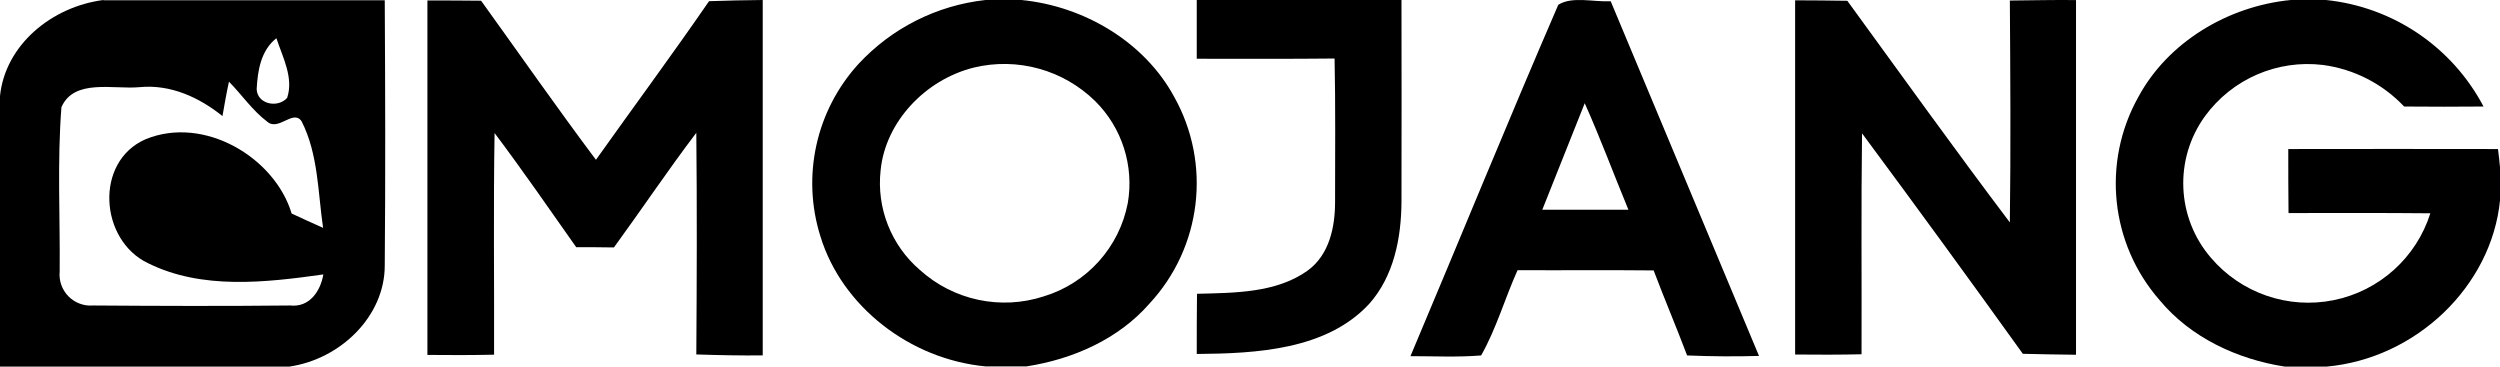
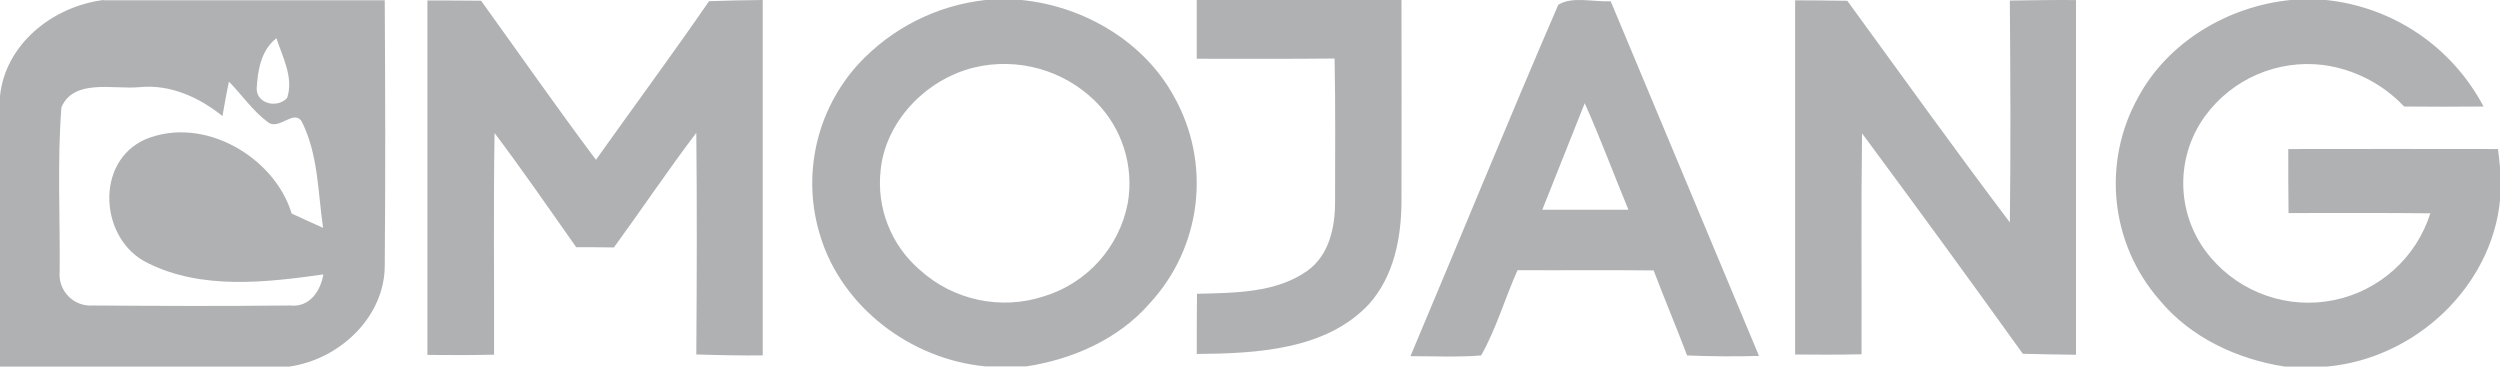
- <svg xmlns="http://www.w3.org/2000/svg" id="svg2" width="300" height="43.996" viewBox="0 0 300 43.996">
+ <svg xmlns="http://www.w3.org/2000/svg" id="svg2" width="300" height="43.996" viewBox="0 0 300 43.996" fill="#afb1b3">
  <path d="M299.76,17.885c-8.389-.029-16.778,0-25.167,0,0,2.551,0,5.13.03,7.681,5.663,0,11.355-.029,17.018.029a15.359,15.359,0,0,1-26.336,5.331,13.711,13.711,0,0,1-.719-16.968A15.245,15.245,0,0,1,278.758,7.796a16.362,16.362,0,0,1,9.738,4.987q4.764.043,9.527,0A24.157,24.157,0,0,0,279.117,0h-4.224c-7.58.745-14.741,5.073-18.276,11.608A21.256,21.256,0,0,0,259.163,36.028c3.685,4.443,9.258,7.079,15.041,7.968h4.944c10.786-.946,19.834-9.659,20.853-19.948V20.092C299.97,19.547,299.82,18.429,299.76,17.885Z" />
  <path d="M135.336,24.362A14.577,14.577,0,0,1,125.239,35.569a15.167,15.167,0,0,1-14.861-3.181,13.755,13.755,0,0,1-4.704-11.952c.569-5.79,5.333-10.863,11.175-12.325a15.581,15.581,0,0,1,14.591,4.041A13.909,13.909,0,0,1,135.336,24.362ZM122.573,0h-4.314A24.423,24.423,0,0,0,103.038,7.653a21.236,21.236,0,0,0-4.584,20.722c2.577,8.398,10.726,14.732,19.804,15.592h4.914c5.603-.86,11.056-3.296,14.741-7.509a21.226,21.226,0,0,0,2.966-24.878C137.343,5.073,130.153.745,122.573,0Z" />
  <path d="M34.815,36.658c-7.88.086-15.76.057-23.639,0a3.723,3.723,0,0,1-4.015-4.07c.06-6.564-.3-13.184.21-19.719,1.498-3.468,6.262-2.121,9.348-2.408,3.745-.373,7.191,1.232,9.977,3.468.24-1.376.479-2.752.779-4.127,1.558,1.576,2.816,3.468,4.614,4.815,1.348,1.146,3.116-1.548,4.105-.057,2.007,3.955,1.947,8.513,2.577,12.783-1.258-.573-2.517-1.118-3.775-1.72-2.007-6.707-10.486-11.809-17.527-8.914-6.172,2.694-5.513,12.124.3,14.875,6.472,3.21,14.112,2.322,21.033,1.347C38.47,34.881,37.182,36.916,34.815,36.658ZM33.167,4.586c.749,2.264,2.097,4.758,1.288,7.165-1.139,1.261-3.595.745-3.655-1.06C30.92,8.512,31.279,6.076,33.167,4.586ZM12.404,0C6.202.803.629,5.388,0,11.522V43.996H34.695C40.867,43.107,46.17,37.948,46.17,31.872c.09-10.605.06-21.238,0-31.843H12.404Z" />
  <path d="M71.513,19.175C66.809,12.898,62.315,6.449,57.731.086,55.604.057,53.446.057,51.289.057V42.591c2.667.029,5.333.029,8-.029.03-8.856-.09-17.713.06-26.598,3.386,4.5,6.561,9.114,9.797,13.7,1.498,0,3.026,0,4.524.029,3.326-4.557,6.472-9.258,9.887-13.758.09,8.856.06,17.742,0,26.598,2.667.086,5.303.143,7.97.115V0c-2.157.029-4.284.057-6.442.143C80.681,6.535,76.037,12.812,71.513,19.175Z" />
  <path d="M143.61,7.051c5.513,0,11.026.029,16.539-.029.12,5.732.06,11.465.06,17.197,0,2.981-.659,6.334-3.296,8.255-3.775,2.694-8.779,2.666-13.273,2.78C143.61,37.661,143.61,40.069,143.61,42.477c7.161-.057,15.55-.487,20.673-5.99,2.996-3.353,3.865-7.939,3.895-12.267.03-8.054,0-16.137,0-24.219H143.61Z" />
  <path d="M241.182,26.692c-6.621-8.77-13.033-17.713-19.505-26.598-2.097-.029-4.165-.057-6.262-.057V42.542c2.667.029,5.303.029,7.97-.029.03-8.828-.06-17.656.06-26.512q9.752,13.156,19.295,26.455c2.127.057,4.255.086,6.382.115V.008c-2.637-.029-5.303.029-7.94.057C241.241,8.979,241.301,17.835,241.182,26.692Z" />
  <path d="M185.074,25.17c1.678-4.271,3.416-8.513,5.093-12.783,1.888,4.213,3.476,8.513,5.243,12.783ZM186.992.578c-6.052,13.987-11.805,28.117-17.737,42.161,2.816,0,5.663.143,8.479-.086,1.828-3.21,2.846-6.85,4.374-10.232,5.453.029,10.876-.029,16.329.029,1.288,3.411,2.726,6.793,4.015,10.204,2.876.115,5.753.143,8.629.057Q202.182,21.43,193.283.148C191.246.263,188.639-.482,186.992.578Z" />
</svg>
